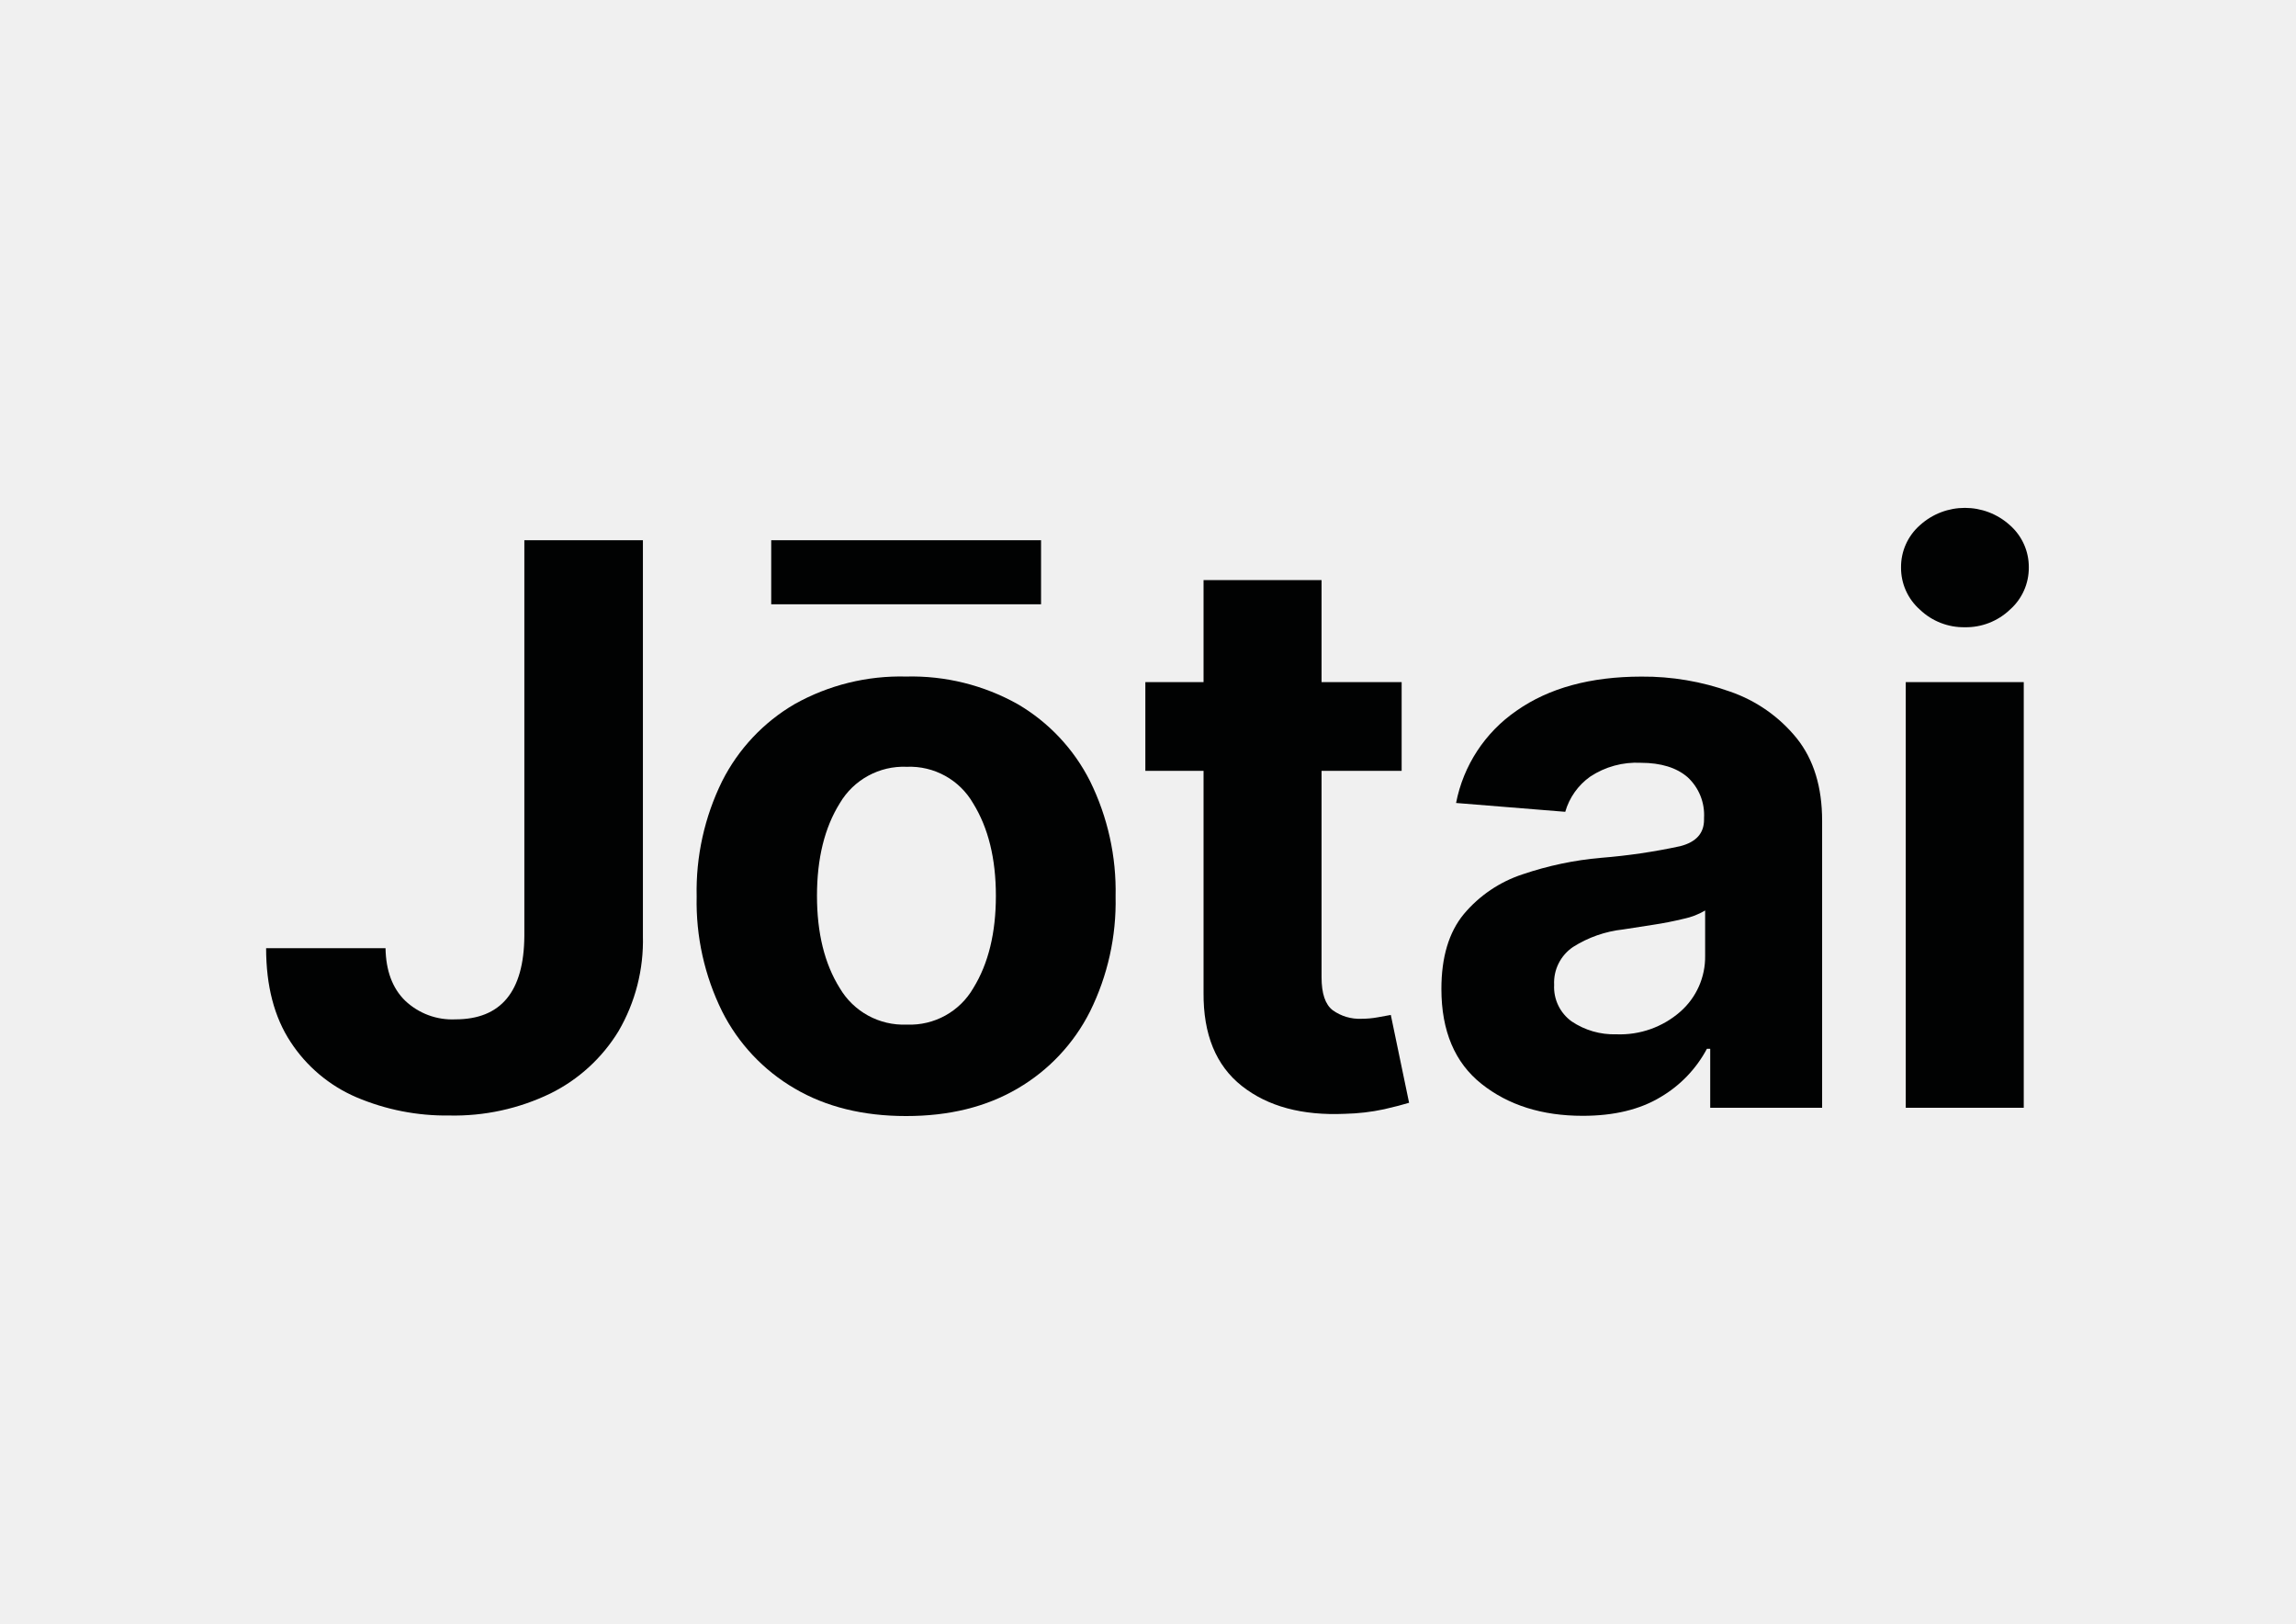
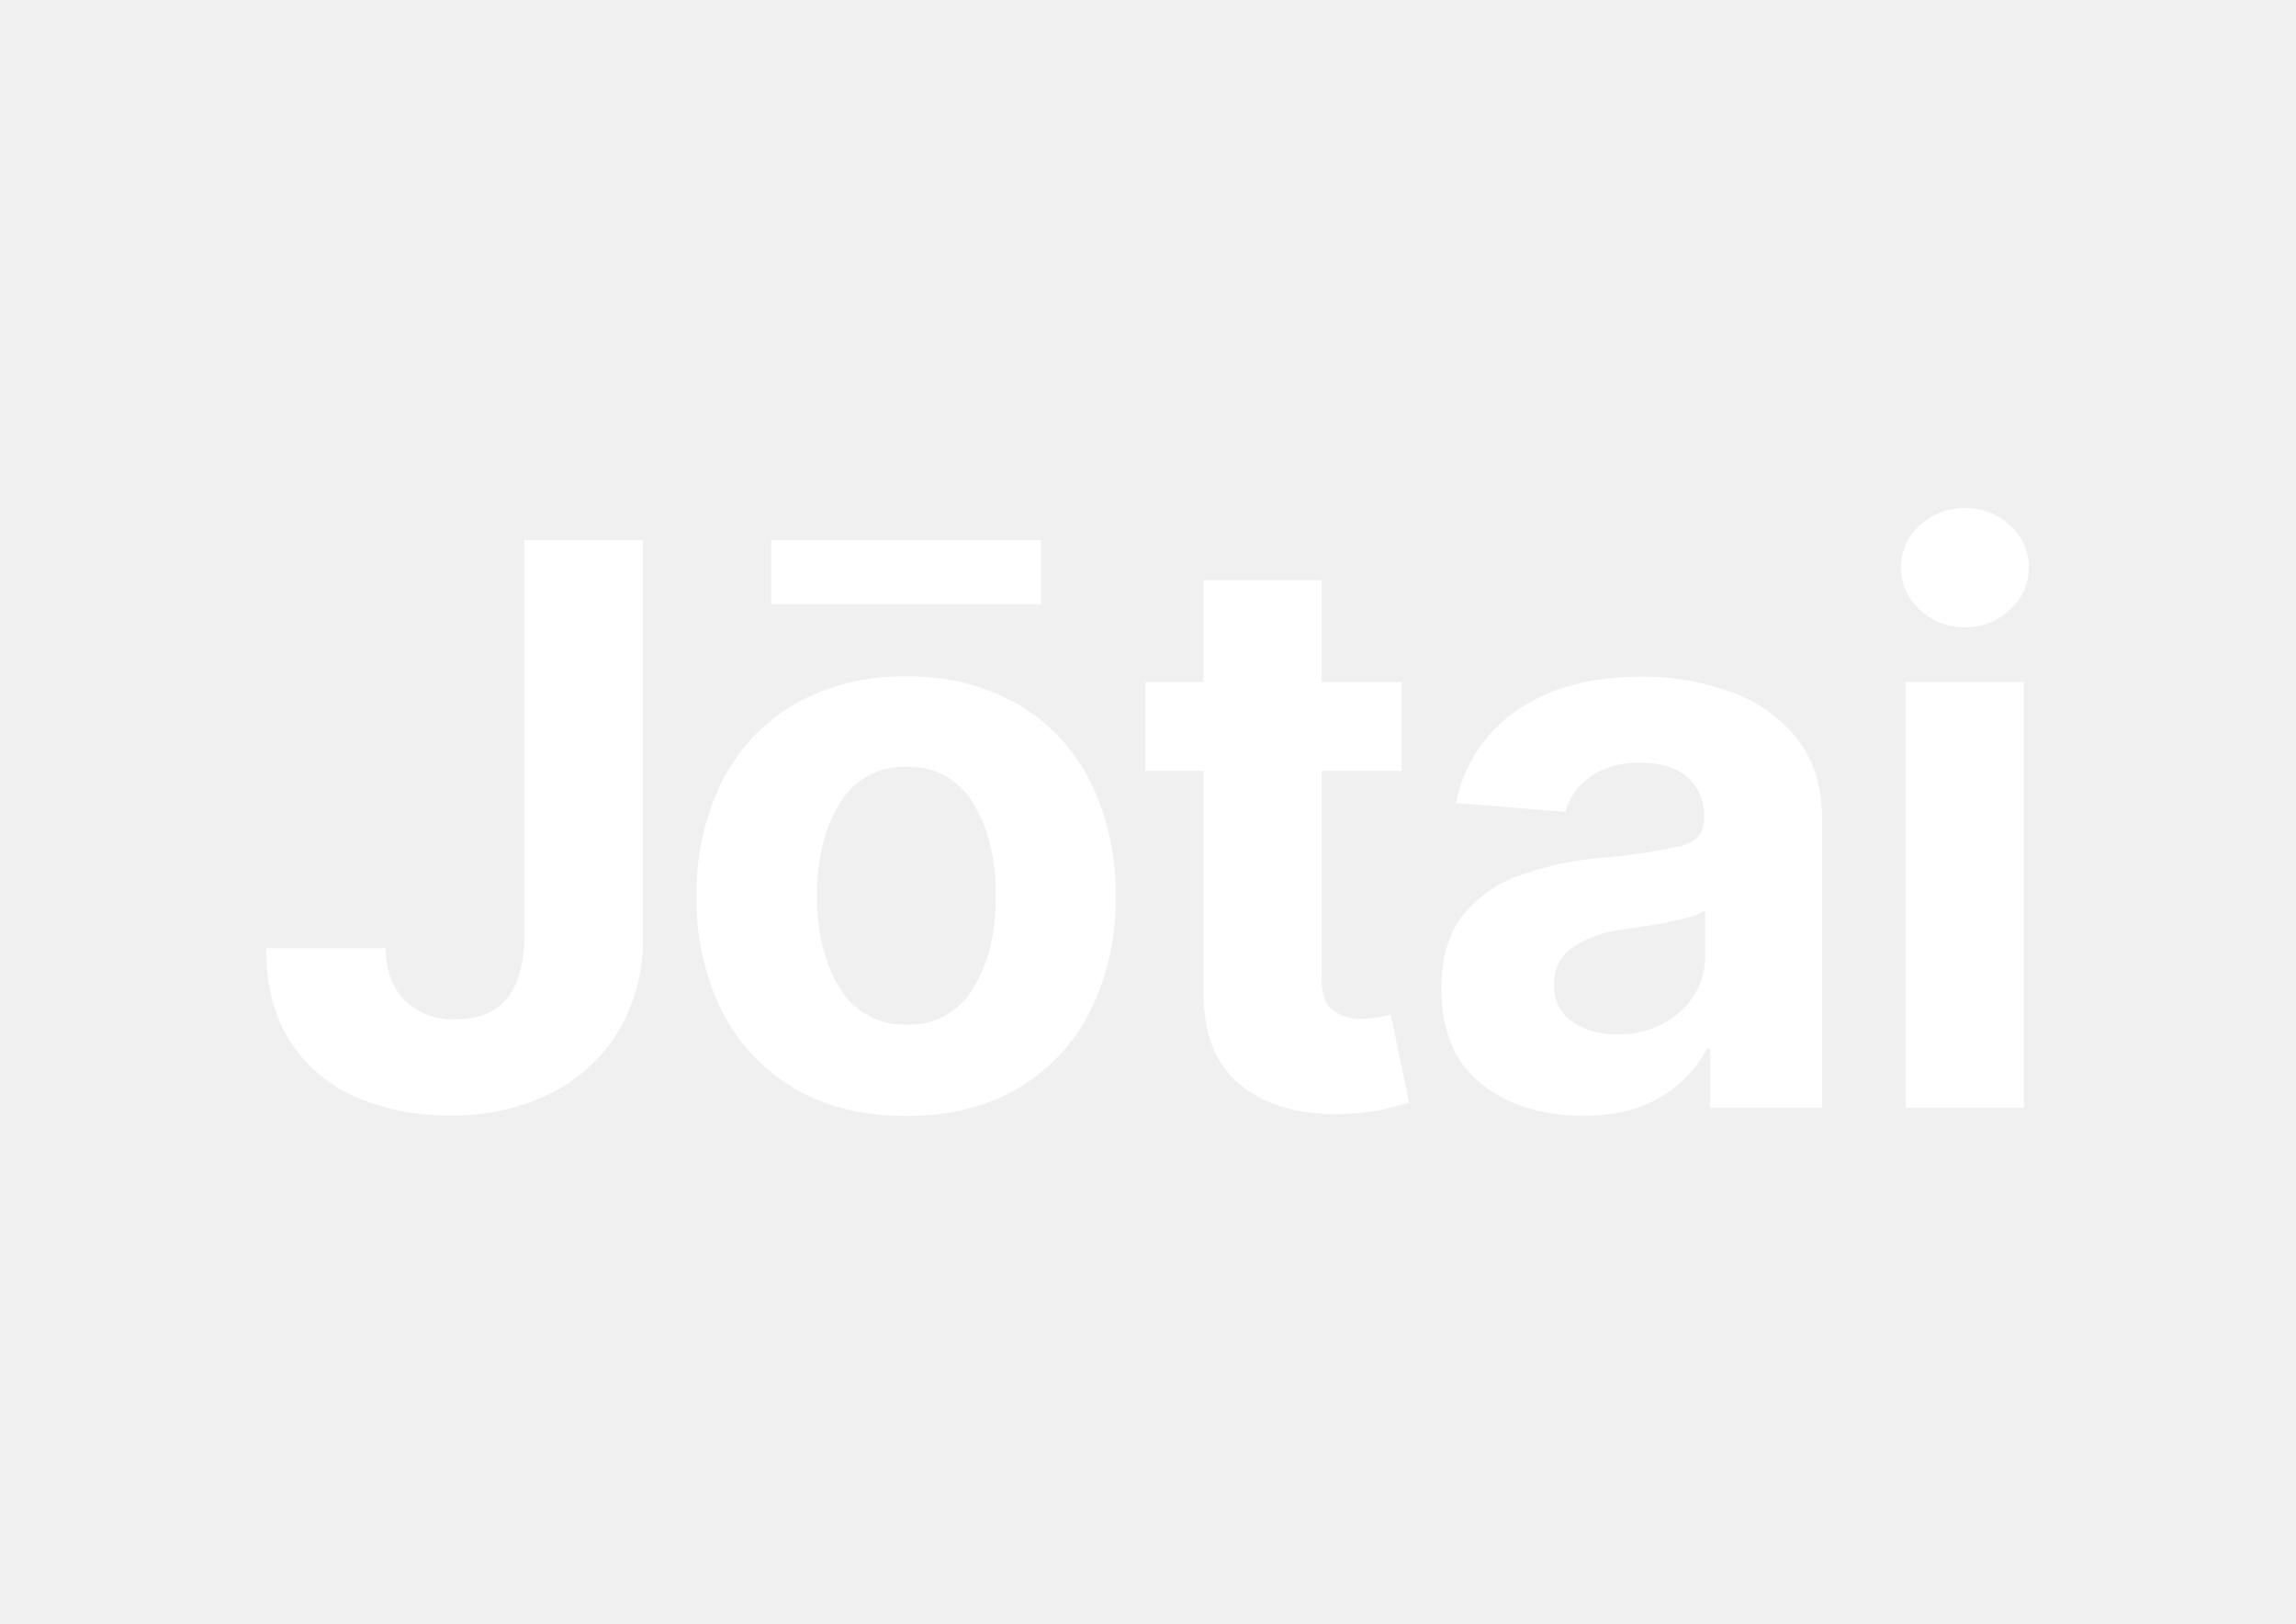
<svg xmlns="http://www.w3.org/2000/svg" version="1.0" id="katman_1" x="0px" y="0px" viewBox="0 0 1190.55 841.89" style="enable-background:new 0 0 1190.55 841.89;" xml:space="preserve">
  <style type="text/css">
- 	.st0{fill:#010202;}
+ 	.st0{fill:#fff;}
</style>
  <path class="st0" d="M271.86,280.09h61.51v205.16c0.45,17.3-3.92,34.39-12.64,49.34c-8.48,13.91-20.73,25.12-35.34,32.33  c-16.33,7.9-34.3,11.81-52.43,11.41c-16.55,0.23-32.97-3-48.2-9.48c-13.97-5.99-25.85-15.99-34.13-28.73  c-8.43-12.83-12.64-29.01-12.64-48.55h61.92c0.19,11.66,3.57,20.77,10.15,27.21c7.01,6.65,16.42,10.16,26.08,9.7  c23.64,0,35.56-14.41,35.75-43.24V280.09z" />
  <path class="st0" d="M469.84,578.61c-22.31,0-41.58-4.76-57.81-14.29c-16.13-9.4-29.18-23.28-37.58-39.95  c-9.14-18.5-13.67-38.92-13.21-59.55c-0.47-20.72,4.06-41.24,13.21-59.83c8.41-16.66,21.46-30.54,37.58-39.95  c17.63-9.88,37.6-14.81,57.81-14.29c20.21-0.52,40.19,4.41,57.84,14.29c16.11,9.41,29.15,23.29,37.55,39.95  c9.16,18.59,13.71,39.11,13.24,59.83c0.45,20.63-4.1,41.05-13.24,59.55c-8.39,16.67-21.43,30.55-37.55,39.95  C511.44,573.87,492.16,578.63,469.84,578.61z M539.82,280.09v33.19H399.9v-33.19H539.82z M470.29,531.2  c14.11,0.58,27.37-6.73,34.42-18.96c7.8-12.64,11.69-28.58,11.69-47.82c0-19.24-3.93-35.21-11.79-47.92  c-7.05-12.24-20.31-19.54-34.42-18.96c-14.21-0.6-27.58,6.69-34.77,18.96c-7.86,12.64-11.79,28.61-11.79,47.92  c0,19.3,3.93,35.24,11.79,47.82c7.18,12.24,20.52,19.54,34.7,18.96H470.29z" />
  <path class="st0" d="M726.8,353.64v45.99h-41.53v107.02c0,8.43,1.92,14.12,5.75,17.07c4.34,3.13,9.61,4.7,14.95,4.46  c2.88,0,5.76-0.26,8.6-0.79l6.61-1.2l9.48,45.54c-3.16,0.95-7.36,2.09-12.93,3.35c-6.66,1.43-13.45,2.22-20.26,2.37  c-22.23,0.99-40.07-3.81-53.51-14.41c-13.44-10.6-20.07-26.76-19.88-48.48V399.63H593.9v-45.99h30.18v-52.88h61.19v52.88H726.8z" />
  <path class="st0" d="M820.67,578.49c-21.07,0-38.55-5.51-52.43-16.53s-20.83-27.44-20.83-49.27c0-16.46,3.88-29.38,11.63-38.78  c8.05-9.6,18.62-16.75,30.53-20.64c13.14-4.46,26.76-7.33,40.58-8.53c13.82-1.1,27.54-3.11,41.09-6.04  c8.26-2.11,12.38-6.7,12.36-13.78v-0.88c0.46-7.96-2.67-15.71-8.53-21.11c-5.73-4.95-13.8-7.44-24.21-7.46  c-9.31-0.49-18.53,2.03-26.3,7.17c-6.25,4.44-10.81,10.87-12.93,18.24l-56.61-4.58c3.77-19.45,15.05-36.64,31.39-47.85  c16.73-11.76,38.31-17.65,64.73-17.67c15.66-0.12,31.21,2.51,45.96,7.78c13.57,4.67,25.55,13.06,34.58,24.21  c8.77,10.98,13.15,25.22,13.15,42.73v148.83h-58.03v-30.59h-1.71c-5.55,10.42-13.89,19.1-24.08,25.06  C850.32,575.25,836.88,578.49,820.67,578.49z M838.18,536.23c12.11,0.47,23.94-3.71,33.06-11.69c8.38-7.31,13.11-17.95,12.93-29.08  v-23.42c-3.44,2.04-7.2,3.49-11.13,4.3c-5.06,1.23-10.4,2.31-16.12,3.16s-10.78,1.71-15.3,2.37c-9.22,1-18.09,4.11-25.92,9.07  c-6.5,4.37-10.23,11.83-9.83,19.66c-0.39,7.46,3.04,14.6,9.1,18.96c6.82,4.58,14.9,6.92,23.1,6.67H838.18z" />
  <path class="st0" d="M1018.81,325.19c-8.66,0.14-17.04-3.14-23.29-9.13c-6.28-5.54-9.84-13.53-9.77-21.9  c-0.07-8.35,3.49-16.32,9.77-21.84c13.25-12.02,33.46-12.02,46.71,0c6.27,5.52,9.84,13.49,9.77,21.84  c0.07,8.37-3.49,16.36-9.77,21.9C1035.93,322.07,1027.52,325.35,1018.81,325.19z M988.19,574.31V353.64h61.19v220.67H988.19z" />
</svg>
